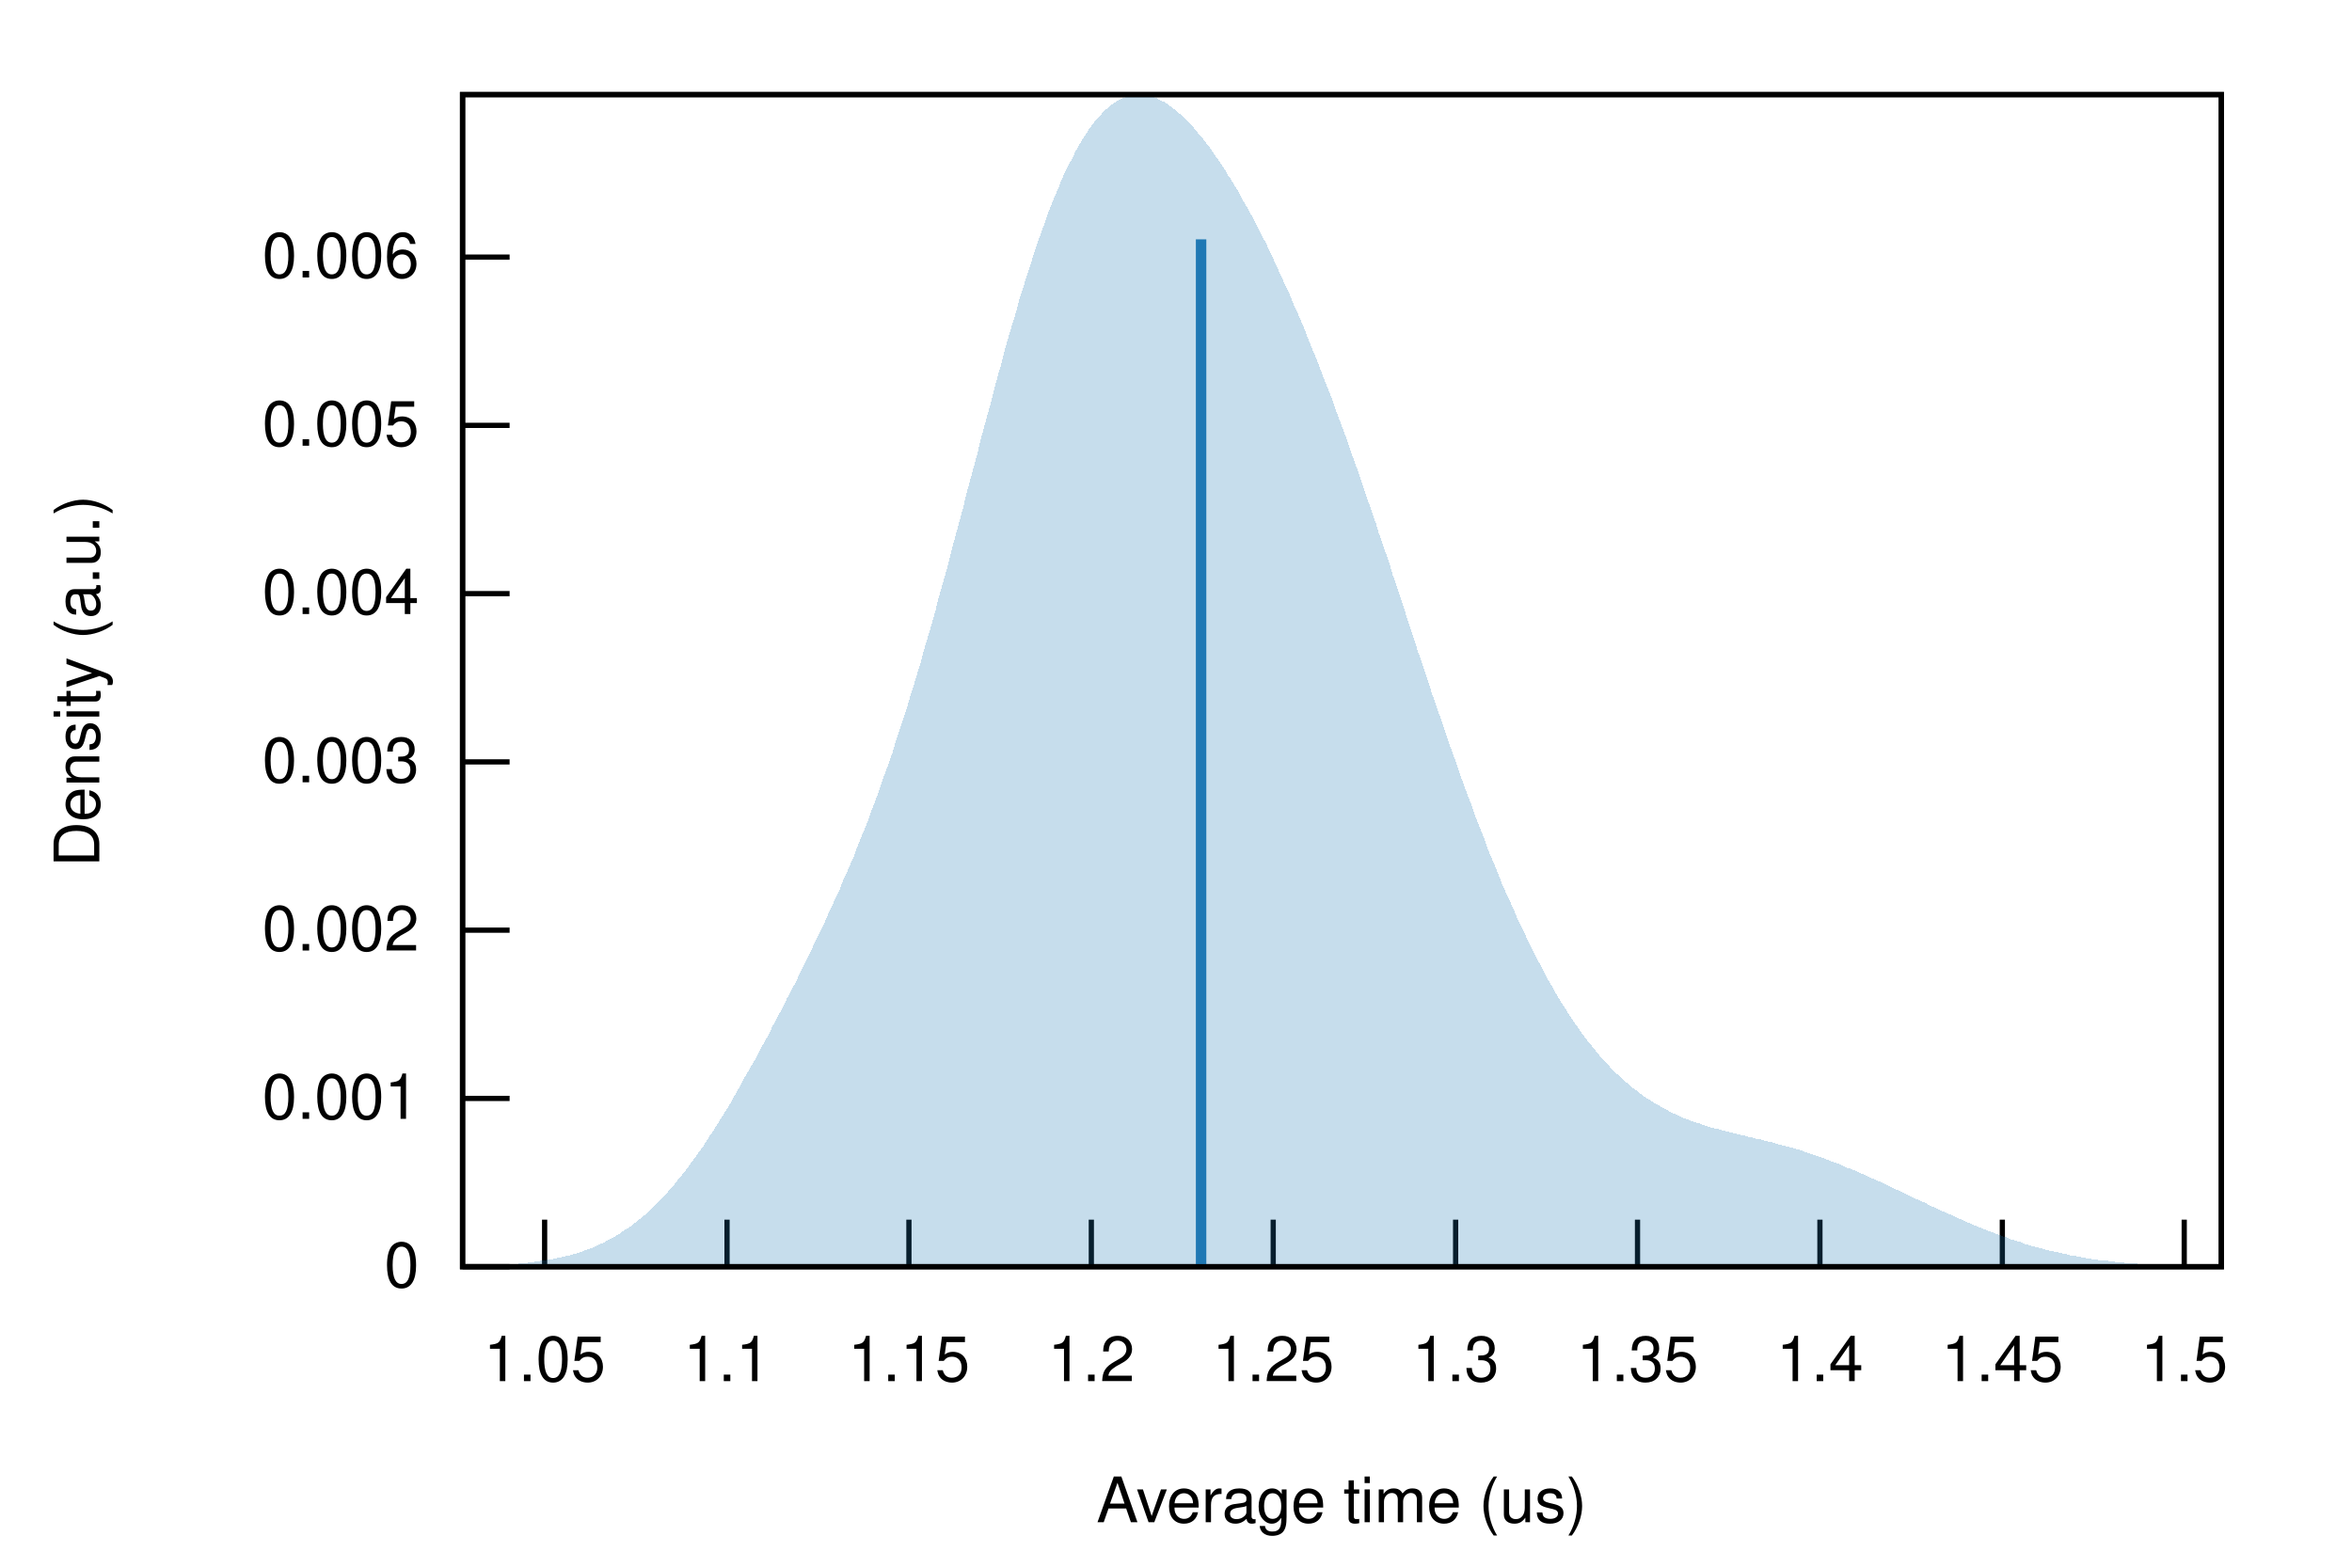
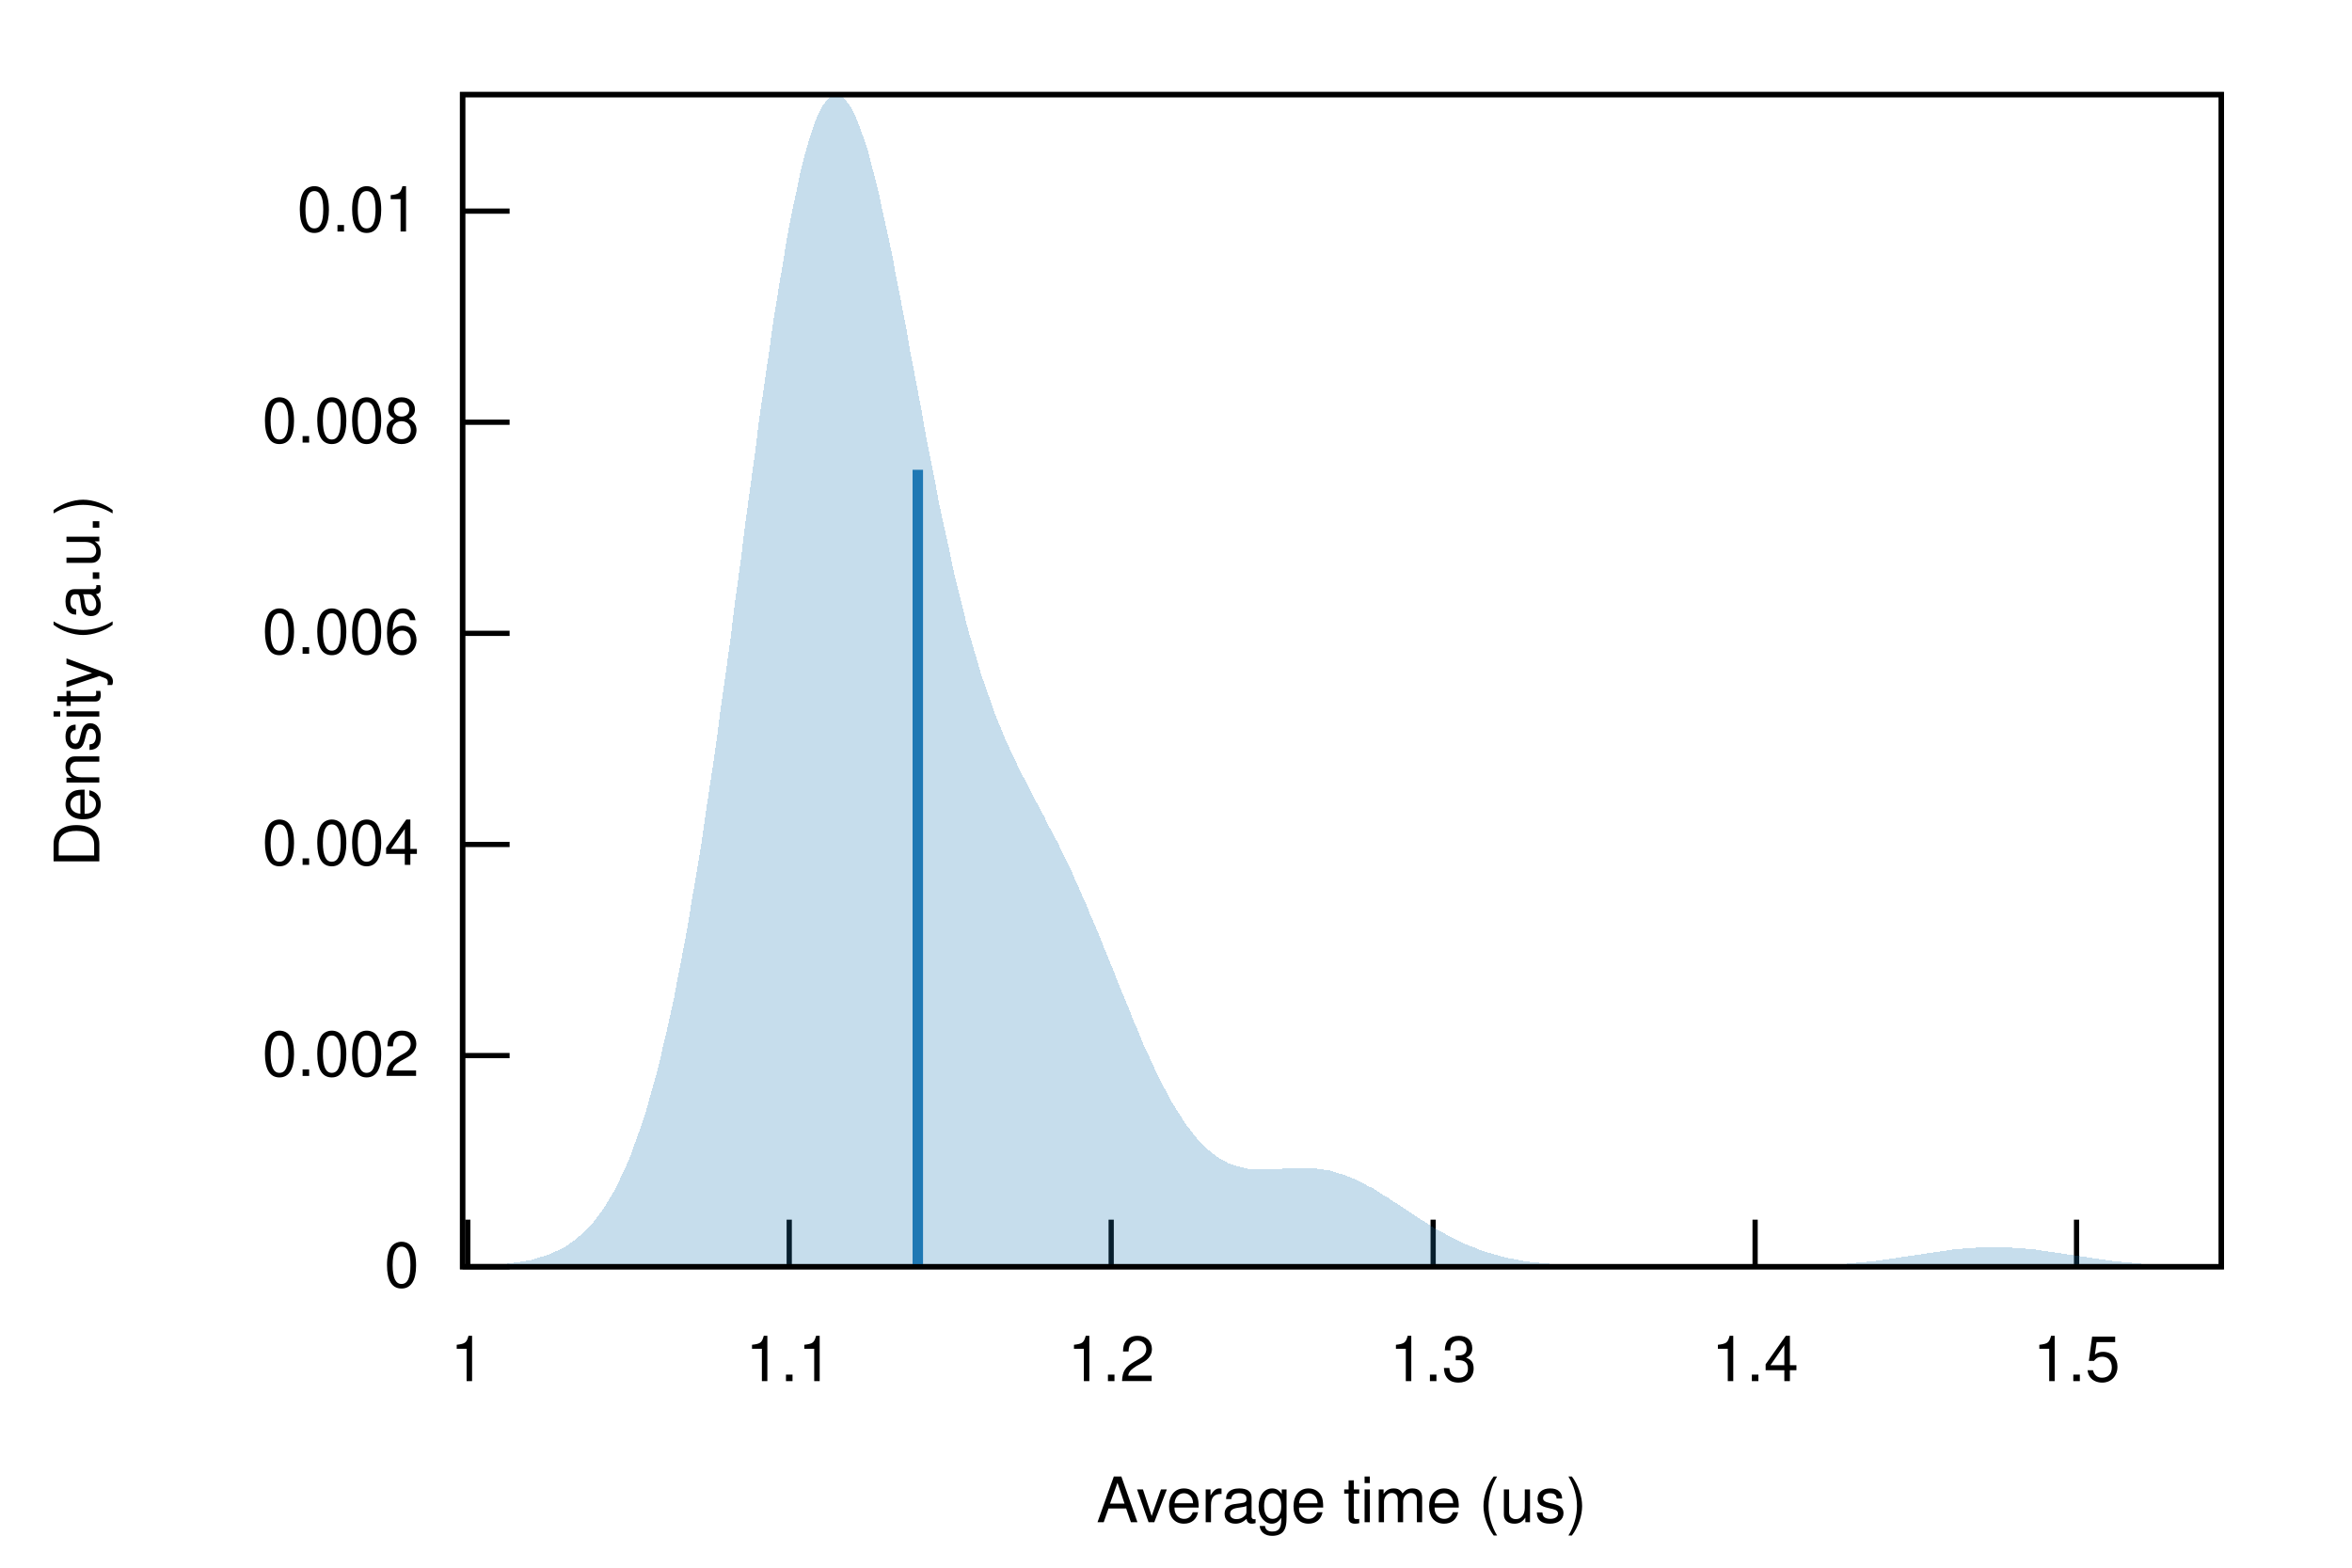
<svg xmlns="http://www.w3.org/2000/svg" xmlns:xlink="http://www.w3.org/1999/xlink" viewBox="0 0 450 300">
  <g id="gnuplot_canvas">
    <rect x="0" y="0" width="450" height="300" fill="none" />
    <defs>
      <circle id="gpDot" r="0.5" stroke-width="0.5" stroke="currentColor" />
      <path id="gpPt0" stroke-width="0.222" stroke="currentColor" d="M-1,0 h2 M0,-1 v2" />
      <path id="gpPt1" stroke-width="0.222" stroke="currentColor" d="M-1,-1 L1,1 M1,-1 L-1,1" />
      <path id="gpPt2" stroke-width="0.222" stroke="currentColor" d="M-1,0 L1,0 M0,-1 L0,1 M-1,-1 L1,1 M-1,1 L1,-1" />
      <rect id="gpPt3" stroke-width="0.222" stroke="currentColor" x="-1" y="-1" width="2" height="2" />
      <rect id="gpPt4" stroke-width="0.222" stroke="currentColor" fill="currentColor" x="-1" y="-1" width="2" height="2" />
      <circle id="gpPt5" stroke-width="0.222" stroke="currentColor" cx="0" cy="0" r="1" />
      <use xlink:href="#gpPt5" id="gpPt6" fill="currentColor" stroke="none" />
      <path id="gpPt7" stroke-width="0.222" stroke="currentColor" d="M0,-1.33 L-1.33,0.67 L1.33,0.67 z" />
      <use xlink:href="#gpPt7" id="gpPt8" fill="currentColor" stroke="none" />
      <use xlink:href="#gpPt7" id="gpPt9" stroke="currentColor" transform="rotate(180)" />
      <use xlink:href="#gpPt9" id="gpPt10" fill="currentColor" stroke="none" />
      <use xlink:href="#gpPt3" id="gpPt11" stroke="currentColor" transform="rotate(45)" />
      <use xlink:href="#gpPt11" id="gpPt12" fill="currentColor" stroke="none" />
      <path id="gpPt13" stroke-width="0.222" stroke="currentColor" d="M0,1.330 L1.265,0.411 L0.782,-1.067 L-0.782,-1.076 L-1.265,0.411 z" />
      <use xlink:href="#gpPt13" id="gpPt14" fill="currentColor" stroke="none" />
      <filter id="textbox" filterUnits="objectBoundingBox" x="0" y="0" height="1" width="1">
        <feFlood flood-color="white" flood-opacity="1" result="bgnd" />
        <feComposite in="SourceGraphic" in2="bgnd" operator="atop" />
      </filter>
      <filter id="greybox" filterUnits="objectBoundingBox" x="0" y="0" height="1" width="1">
        <feFlood flood-color="lightgrey" flood-opacity="1" result="grey" />
        <feComposite in="SourceGraphic" in2="grey" operator="atop" />
      </filter>
    </defs>
    <g fill="none" color="white" stroke="currentColor" stroke-width="1.00" stroke-linecap="butt" stroke-linejoin="miter">
</g>
    <g fill="none" color="black" stroke="currentColor" stroke-width="1.00" stroke-linecap="butt" stroke-linejoin="miter">
      <path stroke="black" d="M88.5,242.4 L97.5,242.4  " />
      <g transform="translate(80.2,246.3)" stroke="none" fill="black" font-family="Helvetica" font-size="12.00" text-anchor="end">
        <text>
          <tspan font-family="Helvetica"> 0</tspan>
        </text>
      </g>
    </g>
    <g fill="none" color="black" stroke="currentColor" stroke-width="1.00" stroke-linecap="butt" stroke-linejoin="miter">
-       <path stroke="black" d="M88.5,210.2 L97.5,210.2  " />
-       <g transform="translate(80.2,214.1)" stroke="none" fill="black" font-family="Helvetica" font-size="12.00" text-anchor="end">
-         <text>
-           <tspan font-family="Helvetica"> 0.001</tspan>
-         </text>
-       </g>
-     </g>
-     <g fill="none" color="black" stroke="currentColor" stroke-width="1.00" stroke-linecap="butt" stroke-linejoin="miter">
-       <path stroke="black" d="M88.5,178.0 L97.5,178.0  " />
-       <g transform="translate(80.2,181.9)" stroke="none" fill="black" font-family="Helvetica" font-size="12.00" text-anchor="end">
+       <path stroke="black" d="M88.5,202.0 L97.5,202.0  " />
+       <g transform="translate(80.2,205.9)" stroke="none" fill="black" font-family="Helvetica" font-size="12.00" text-anchor="end">
        <text>
          <tspan font-family="Helvetica"> 0.002</tspan>
        </text>
      </g>
    </g>
    <g fill="none" color="black" stroke="currentColor" stroke-width="1.00" stroke-linecap="butt" stroke-linejoin="miter">
-       <path stroke="black" d="M88.5,145.8 L97.5,145.8  " />
-       <g transform="translate(80.2,149.7)" stroke="none" fill="black" font-family="Helvetica" font-size="12.00" text-anchor="end">
-         <text>
-           <tspan font-family="Helvetica"> 0.003</tspan>
-         </text>
-       </g>
-     </g>
-     <g fill="none" color="black" stroke="currentColor" stroke-width="1.00" stroke-linecap="butt" stroke-linejoin="miter">
-       <path stroke="black" d="M88.5,113.6 L97.5,113.6  " />
-       <g transform="translate(80.2,117.5)" stroke="none" fill="black" font-family="Helvetica" font-size="12.00" text-anchor="end">
+       <path stroke="black" d="M88.5,161.6 L97.5,161.6  " />
+       <g transform="translate(80.2,165.5)" stroke="none" fill="black" font-family="Helvetica" font-size="12.00" text-anchor="end">
        <text>
          <tspan font-family="Helvetica"> 0.004</tspan>
        </text>
      </g>
    </g>
    <g fill="none" color="black" stroke="currentColor" stroke-width="1.00" stroke-linecap="butt" stroke-linejoin="miter">
-       <path stroke="black" d="M88.5,81.4 L97.5,81.4  " />
-       <g transform="translate(80.2,85.3)" stroke="none" fill="black" font-family="Helvetica" font-size="12.00" text-anchor="end">
-         <text>
-           <tspan font-family="Helvetica"> 0.005</tspan>
-         </text>
-       </g>
-     </g>
-     <g fill="none" color="black" stroke="currentColor" stroke-width="1.00" stroke-linecap="butt" stroke-linejoin="miter">
-       <path stroke="black" d="M88.5,49.2 L97.5,49.2  " />
-       <g transform="translate(80.2,53.1)" stroke="none" fill="black" font-family="Helvetica" font-size="12.00" text-anchor="end">
+       <path stroke="black" d="M88.5,121.2 L97.5,121.2  " />
+       <g transform="translate(80.2,125.1)" stroke="none" fill="black" font-family="Helvetica" font-size="12.00" text-anchor="end">
        <text>
          <tspan font-family="Helvetica"> 0.006</tspan>
        </text>
      </g>
    </g>
    <g fill="none" color="black" stroke="currentColor" stroke-width="1.00" stroke-linecap="butt" stroke-linejoin="miter">
-       <path stroke="black" d="M104.2,242.4 L104.2,233.4  " />
-       <g transform="translate(104.2,264.3)" stroke="none" fill="black" font-family="Helvetica" font-size="12.00" text-anchor="middle">
+       <path stroke="black" d="M88.5,80.8 L97.5,80.8  " />
+       <g transform="translate(80.2,84.7)" stroke="none" fill="black" font-family="Helvetica" font-size="12.00" text-anchor="end">
        <text>
-           <tspan font-family="Helvetica"> 1.05</tspan>
+           <tspan font-family="Helvetica"> 0.008</tspan>
        </text>
      </g>
    </g>
    <g fill="none" color="black" stroke="currentColor" stroke-width="1.00" stroke-linecap="butt" stroke-linejoin="miter">
-       <path stroke="black" d="M139.1,242.4 L139.1,233.4  " />
-       <g transform="translate(139.1,264.3)" stroke="none" fill="black" font-family="Helvetica" font-size="12.00" text-anchor="middle">
+       <path stroke="black" d="M88.5,40.4 L97.5,40.4  " />
+       <g transform="translate(80.2,44.3)" stroke="none" fill="black" font-family="Helvetica" font-size="12.00" text-anchor="end">
+         <text>
+           <tspan font-family="Helvetica"> 0.01</tspan>
+         </text>
+       </g>
+     </g>
+     <g fill="none" color="black" stroke="currentColor" stroke-width="1.00" stroke-linecap="butt" stroke-linejoin="miter">
+       <path stroke="black" d="M89.5,242.4 L89.5,233.4  " />
+       <g transform="translate(89.5,264.3)" stroke="none" fill="black" font-family="Helvetica" font-size="12.00" text-anchor="middle">
+         <text>
+           <tspan font-family="Helvetica"> 1</tspan>
+         </text>
+       </g>
+     </g>
+     <g fill="none" color="black" stroke="currentColor" stroke-width="1.00" stroke-linecap="butt" stroke-linejoin="miter">
+       <path stroke="black" d="M151.0,242.4 L151.0,233.4  " />
+       <g transform="translate(151.0,264.3)" stroke="none" fill="black" font-family="Helvetica" font-size="12.00" text-anchor="middle">
        <text>
          <tspan font-family="Helvetica"> 1.1</tspan>
        </text>
      </g>
    </g>
    <g fill="none" color="black" stroke="currentColor" stroke-width="1.00" stroke-linecap="butt" stroke-linejoin="miter">
-       <path stroke="black" d="M173.9,242.4 L173.9,233.4  " />
-       <g transform="translate(173.9,264.3)" stroke="none" fill="black" font-family="Helvetica" font-size="12.00" text-anchor="middle">
-         <text>
-           <tspan font-family="Helvetica"> 1.15</tspan>
-         </text>
-       </g>
-     </g>
-     <g fill="none" color="black" stroke="currentColor" stroke-width="1.00" stroke-linecap="butt" stroke-linejoin="miter">
-       <path stroke="black" d="M208.8,242.4 L208.8,233.4  " />
-       <g transform="translate(208.8,264.3)" stroke="none" fill="black" font-family="Helvetica" font-size="12.00" text-anchor="middle">
+       <path stroke="black" d="M212.6,242.4 L212.6,233.4  " />
+       <g transform="translate(212.6,264.3)" stroke="none" fill="black" font-family="Helvetica" font-size="12.00" text-anchor="middle">
        <text>
          <tspan font-family="Helvetica"> 1.2</tspan>
        </text>
      </g>
    </g>
    <g fill="none" color="black" stroke="currentColor" stroke-width="1.00" stroke-linecap="butt" stroke-linejoin="miter">
-       <path stroke="black" d="M243.6,242.4 L243.6,233.4  " />
-       <g transform="translate(243.6,264.3)" stroke="none" fill="black" font-family="Helvetica" font-size="12.00" text-anchor="middle">
-         <text>
-           <tspan font-family="Helvetica"> 1.25</tspan>
-         </text>
-       </g>
-     </g>
-     <g fill="none" color="black" stroke="currentColor" stroke-width="1.00" stroke-linecap="butt" stroke-linejoin="miter">
-       <path stroke="black" d="M278.5,242.4 L278.5,233.4  " />
-       <g transform="translate(278.5,264.3)" stroke="none" fill="black" font-family="Helvetica" font-size="12.00" text-anchor="middle">
+       <path stroke="black" d="M274.2,242.4 L274.2,233.4  " />
+       <g transform="translate(274.2,264.3)" stroke="none" fill="black" font-family="Helvetica" font-size="12.00" text-anchor="middle">
        <text>
          <tspan font-family="Helvetica"> 1.3</tspan>
        </text>
      </g>
    </g>
    <g fill="none" color="black" stroke="currentColor" stroke-width="1.00" stroke-linecap="butt" stroke-linejoin="miter">
-       <path stroke="black" d="M313.3,242.4 L313.3,233.4  " />
-       <g transform="translate(313.3,264.3)" stroke="none" fill="black" font-family="Helvetica" font-size="12.00" text-anchor="middle">
-         <text>
-           <tspan font-family="Helvetica"> 1.35</tspan>
-         </text>
-       </g>
-     </g>
-     <g fill="none" color="black" stroke="currentColor" stroke-width="1.00" stroke-linecap="butt" stroke-linejoin="miter">
-       <path stroke="black" d="M348.2,242.4 L348.2,233.4  " />
-       <g transform="translate(348.2,264.3)" stroke="none" fill="black" font-family="Helvetica" font-size="12.00" text-anchor="middle">
+       <path stroke="black" d="M335.8,242.4 L335.8,233.4  " />
+       <g transform="translate(335.8,264.3)" stroke="none" fill="black" font-family="Helvetica" font-size="12.00" text-anchor="middle">
        <text>
          <tspan font-family="Helvetica"> 1.4</tspan>
        </text>
      </g>
    </g>
    <g fill="none" color="black" stroke="currentColor" stroke-width="1.00" stroke-linecap="butt" stroke-linejoin="miter">
-       <path stroke="black" d="M383.1,242.4 L383.1,233.4  " />
-       <g transform="translate(383.1,264.3)" stroke="none" fill="black" font-family="Helvetica" font-size="12.00" text-anchor="middle">
-         <text>
-           <tspan font-family="Helvetica"> 1.45</tspan>
-         </text>
-       </g>
-     </g>
-     <g fill="none" color="black" stroke="currentColor" stroke-width="1.00" stroke-linecap="butt" stroke-linejoin="miter">
-       <path stroke="black" d="M417.9,242.4 L417.9,233.4  " />
-       <g transform="translate(417.9,264.3)" stroke="none" fill="black" font-family="Helvetica" font-size="12.00" text-anchor="middle">
+       <path stroke="black" d="M397.3,242.4 L397.3,233.4  " />
+       <g transform="translate(397.3,264.3)" stroke="none" fill="black" font-family="Helvetica" font-size="12.00" text-anchor="middle">
        <text>
          <tspan font-family="Helvetica"> 1.5</tspan>
        </text>
      </g>
    </g>
    <g fill="none" color="black" stroke="currentColor" stroke-width="1.00" stroke-linecap="butt" stroke-linejoin="miter">
</g>
    <g fill="none" color="black" stroke="currentColor" stroke-width="1.00" stroke-linecap="butt" stroke-linejoin="miter">
      <path stroke="black" d="M88.5,18.1 L88.5,242.4 L425.0,242.4 L425.0,18.1 L88.5,18.1 Z  " />
    </g>
    <g fill="none" color="black" stroke="currentColor" stroke-width="1.00" stroke-linecap="butt" stroke-linejoin="miter">
      <g transform="translate(19.0,130.3) rotate(270)" stroke="none" fill="black" font-family="Helvetica" font-size="12.00" text-anchor="middle">
        <text>
          <tspan font-family="Helvetica">Density (a.u.)</tspan>
        </text>
      </g>
    </g>
    <g fill="none" color="black" stroke="currentColor" stroke-width="1.00" stroke-linecap="butt" stroke-linejoin="miter">
      <g transform="translate(256.7,291.3)" stroke="none" fill="black" font-family="Helvetica" font-size="12.00" text-anchor="middle">
        <text>
          <tspan font-family="Helvetica">Average time (us)</tspan>
        </text>
      </g>
    </g>
    <g fill="none" color="black" stroke="currentColor" stroke-width="1.00" stroke-linecap="butt" stroke-linejoin="miter">
</g>
    <g id="gnuplot_plot_1">
      <g fill="none" color="black" stroke="currentColor" stroke-width="1.00" stroke-linecap="butt" stroke-linejoin="miter">
        <g stroke="none" shape-rendering="crispEdges">
-           <polygon fill="rgb( 31, 120, 180)" fill-opacity="0.25" points="88.5,242.3 89.2,242.3 89.8,242.3 90.5,242.2 91.2,242.2 91.9,242.2 92.5,242.2 93.2,242.2 93.9,242.1 94.6,242.1 95.2,242.1 95.9,242.0 96.6,242.0 97.3,242.0 97.9,241.9 98.6,241.9 99.3,241.8 100.0,241.7 100.6,241.7 101.3,241.6 102.0,241.5 102.7,241.4 103.3,241.3 104.0,241.2 104.7,241.1 105.4,241.0 106.0,240.9 106.7,240.7 107.4,240.6 108.1,240.4 108.7,240.3 109.4,240.1 110.1,239.9 110.8,239.7 111.4,239.5 112.1,239.2 112.8,239.0 113.5,238.7 114.1,238.4 114.8,238.1 115.5,237.8 116.1,237.4 116.8,237.1 117.5,236.7 118.2,236.3 118.8,235.9 119.5,235.4 120.2,235.0 120.9,234.5 121.5,234.0 122.2,233.4 122.9,232.9 123.6,232.3 124.2,231.7 124.9,231.1 125.6,230.4 126.3,229.7 126.9,229.0 127.6,228.3 128.3,227.5 129.0,226.7 129.6,225.9 130.3,225.1 131.0,224.2 131.7,223.3 132.3,222.4 133.0,221.5 133.7,220.5 134.4,219.6 135.0,218.6 135.7,217.5 136.4,216.5 137.1,215.4 137.7,214.4 138.4,213.3 139.1,212.2 139.8,211.0 140.4,209.9 141.1,208.7 141.8,207.5 142.4,206.3 143.1,205.1 143.8,203.9 144.5,202.7 145.1,201.5 145.8,200.2 146.5,199.0 147.2,197.7 147.8,196.4 148.5,195.1 149.2,193.8 149.9,192.5 150.5,191.2 151.2,189.9 151.9,188.6 152.6,187.2 153.2,185.9 153.9,184.5 154.6,183.1 155.3,181.7 155.9,180.3 156.6,178.9 157.3,177.5 158.0,176.0 158.6,174.6 159.3,173.1 160.0,171.6 160.7,170.1 161.3,168.5 162.0,167.0 162.7,165.4 163.4,163.8 164.0,162.1 164.7,160.4 165.4,158.7 166.1,157.0 166.7,155.2 167.4,153.4 168.1,151.6 168.7,149.7 169.4,147.8 170.1,145.9 170.8,143.9 171.4,141.8 172.1,139.8 172.8,137.7 173.5,135.5 174.1,133.4 174.8,131.2 175.5,128.9 176.2,126.6 176.8,124.3 177.5,122.0 178.2,119.6 178.9,117.2 179.5,114.7 180.2,112.3 180.9,109.8 181.6,107.3 182.2,104.7 182.9,102.2 183.6,99.6 184.3,97.1 184.9,94.5 185.6,91.9 186.3,89.4 187.0,86.8 187.6,84.2 188.3,81.7 189.0,79.1 189.7,76.6 190.3,74.1 191.0,71.6 191.7,69.2 192.3,66.7 193.0,64.3 193.7,62.0 194.4,59.7 195.0,57.4 195.7,55.2 196.4,53.0 197.1,50.9 197.7,48.8 198.4,46.8 199.1,44.8 199.8,42.9 200.4,41.1 201.1,39.3 201.8,37.6 202.5,36.0 203.1,34.4 203.8,32.9 204.5,31.5 205.2,30.2 205.8,28.9 206.5,27.7 207.2,26.5 207.9,25.5 208.5,24.5 209.2,23.6 209.9,22.7 210.6,22.0 211.2,21.3 211.9,20.7 212.6,20.1 213.3,19.6 213.9,19.2 214.6,18.9 215.3,18.6 216.0,18.4 216.6,18.2 217.3,18.1 218.0,18.1 218.6,18.1 219.3,18.2 220.0,18.4 220.7,18.6 221.3,18.8 222.0,19.2 222.7,19.5 223.4,19.9 224.0,20.4 224.7,20.9 225.4,21.5 226.1,22.1 226.7,22.7 227.4,23.4 228.1,24.1 228.8,24.9 229.4,25.7 230.1,26.5 230.8,27.4 231.5,28.3 232.1,29.2 232.8,30.2 233.5,31.2 234.2,32.2 234.8,33.3 235.5,34.3 236.2,35.5 236.9,36.6 237.5,37.8 238.2,39.0 238.9,40.2 239.6,41.5 240.2,42.7 240.9,44.1 241.6,45.4 242.3,46.7 242.9,48.1 243.6,49.5 244.3,51.0 244.9,52.4 245.6,53.9 246.3,55.4 247.0,56.9 247.6,58.5 248.3,60.0 249.0,61.6 249.7,63.3 250.3,64.9 251.0,66.6 251.7,68.3 252.4,70.0 253.0,71.7 253.7,73.5 254.4,75.2 255.1,77.0 255.7,78.8 256.4,80.7 257.1,82.5 257.8,84.4 258.4,86.3 259.1,88.2 259.8,90.1 260.5,92.1 261.1,94.0 261.8,96.0 262.5,98.0 263.2,100.0 263.8,102.0 264.5,104.0 265.2,106.0 265.9,108.1 266.5,110.1 267.2,112.1 267.9,114.2 268.6,116.2 269.2,118.3 269.9,120.3 270.6,122.4 271.2,124.4 271.9,126.4 272.6,128.5 273.3,130.5 273.9,132.5 274.6,134.5 275.3,136.5 276.0,138.5 276.6,140.4 277.3,142.4 278.0,144.3 278.7,146.2 279.3,148.1 280.0,150.0 280.7,151.9 281.4,153.7 282.0,155.5 282.7,157.3 283.4,159.1 284.1,160.8 284.7,162.6 285.4,164.2 286.1,165.9 286.8,167.6 287.4,169.2 288.1,170.8 288.8,172.3 289.5,173.8 290.1,175.3 290.8,176.8 291.5,178.2 292.2,179.7 292.8,181.0 293.5,182.4 294.2,183.7 294.9,185.0 295.5,186.2 296.2,187.5 296.9,188.7 297.5,189.8 298.2,191.0 298.9,192.1 299.6,193.2 300.2,194.2 300.9,195.2 301.6,196.2 302.3,197.2 302.9,198.1 303.6,199.0 304.3,199.8 305.0,200.7 305.6,201.5 306.3,202.3 307.0,203.0 307.7,203.8 308.3,204.5 309.0,205.2 309.7,205.8 310.4,206.4 311.0,207.0 311.7,207.6 312.4,208.2 313.1,208.7 313.7,209.2 314.4,209.7 315.1,210.2 315.8,210.6 316.4,211.0 317.1,211.4 317.8,211.8 318.5,212.2 319.1,212.5 319.8,212.9 320.5,213.2 321.2,213.5 321.8,213.8 322.5,214.1 323.2,214.3 323.8,214.6 324.5,214.8 325.2,215.0 325.9,215.3 326.5,215.5 327.2,215.7 327.9,215.9 328.6,216.0 329.2,216.2 329.9,216.4 330.6,216.6 331.3,216.7 331.9,216.9 332.6,217.1 333.3,217.2 334.0,217.4 334.6,217.6 335.3,217.7 336.0,217.9 336.7,218.0 337.3,218.2 338.0,218.4 338.7,218.5 339.4,218.7 340.0,218.9 340.7,219.1 341.4,219.3 342.1,219.4 342.7,219.6 343.4,219.8 344.1,220.0 344.8,220.2 345.4,220.5 346.1,220.7 346.8,220.9 347.4,221.1 348.1,221.4 348.8,221.6 349.5,221.9 350.1,222.1 350.8,222.4 351.5,222.6 352.2,222.9 352.8,223.2 353.5,223.5 354.2,223.7 354.9,224.0 355.5,224.3 356.2,224.6 356.9,224.9 357.6,225.2 358.2,225.5 358.9,225.8 359.6,226.1 360.3,226.4 360.9,226.7 361.6,227.1 362.3,227.4 363.0,227.7 363.6,228.0 364.3,228.3 365.0,228.7 365.7,229.0 366.3,229.3 367.0,229.6 367.7,229.9 368.4,230.2 369.0,230.6 369.7,230.9 370.4,231.2 371.1,231.5 371.7,231.8 372.4,232.1 373.1,232.4 373.7,232.7 374.4,233.0 375.1,233.3 375.8,233.6 376.4,233.9 377.1,234.2 377.8,234.5 378.5,234.8 379.1,235.0 379.8,235.3 380.5,235.6 381.2,235.8 381.8,236.1 382.5,236.3 383.2,236.6 383.9,236.8 384.5,237.1 385.2,237.3 385.9,237.5 386.6,237.7 387.2,238.0 387.9,238.2 388.6,238.4 389.3,238.6 389.9,238.7 390.6,238.9 391.3,239.1 392.0,239.3 392.6,239.4 393.3,239.6 394.0,239.7 394.7,239.9 395.3,240.0 396.0,240.2 396.7,240.3 397.4,240.4 398.0,240.5 398.7,240.7 399.4,240.8 400.0,240.9 400.7,241.0 401.4,241.1 402.1,241.2 402.7,241.2 403.4,241.3 404.1,241.4 404.8,241.5 405.4,241.5 406.1,241.6 406.8,241.7 407.5,241.7 408.1,241.8 408.8,241.8 409.5,241.9 410.2,241.9 410.8,241.9 411.5,242.0 412.2,242.0 412.9,242.0 413.5,242.1 414.2,242.1 414.9,242.1 415.6,242.2 416.2,242.2 416.9,242.2 417.6,242.2 418.3,242.2 418.9,242.2 419.6,242.3 420.3,242.3 421.0,242.3 421.6,242.3 422.3,242.3 423.0,242.3 423.7,242.3 424.3,242.3 425.0,242.3 425.0,242.4 424.3,242.4 423.7,242.4 423.0,242.4 422.3,242.4 421.6,242.4 421.0,242.4 420.3,242.4 419.6,242.4 418.9,242.4 418.3,242.4 417.6,242.4 416.9,242.4 416.2,242.4 415.6,242.4 414.9,242.4 414.2,242.4 413.5,242.4 412.9,242.4 412.2,242.4 411.5,242.4 410.8,242.4 410.2,242.4 409.5,242.4 408.8,242.4 408.1,242.4 407.5,242.4 406.8,242.4 406.1,242.4 405.4,242.4 404.8,242.4 404.1,242.4 403.4,242.4 402.7,242.4 402.1,242.4 401.4,242.4 400.7,242.4 400.0,242.4 399.4,242.4 398.7,242.4 398.0,242.4 397.4,242.4 396.7,242.4 396.0,242.4 395.3,242.4 394.7,242.4 394.0,242.4 393.3,242.4 392.6,242.4 392.0,242.4 391.3,242.4 390.6,242.4 389.9,242.4 389.3,242.4 388.6,242.4 387.9,242.4 387.2,242.4 386.6,242.4 385.9,242.4 385.2,242.4 384.5,242.4 383.9,242.4 383.2,242.4 382.5,242.4 381.8,242.4 381.2,242.4 380.5,242.4 379.8,242.4 379.1,242.4 378.5,242.4 377.8,242.4 377.1,242.4 376.4,242.4 375.8,242.4 375.1,242.4 374.4,242.4 373.7,242.4 373.1,242.4 372.4,242.4 371.7,242.4 371.1,242.4 370.4,242.4 369.7,242.4 369.0,242.4 368.4,242.4 367.7,242.4 367.0,242.4 366.3,242.4 365.7,242.4 365.0,242.4 364.3,242.4 363.6,242.4 363.0,242.4 362.3,242.4 361.6,242.4 360.9,242.4 360.3,242.4 359.6,242.4 358.9,242.4 358.2,242.4 357.6,242.4 356.9,242.4 356.2,242.4 355.5,242.4 354.9,242.4 354.2,242.4 353.5,242.4 352.8,242.4 352.2,242.4 351.5,242.4 350.8,242.4 350.1,242.4 349.5,242.4 348.8,242.4 348.1,242.4 347.4,242.4 346.8,242.4 346.1,242.4 345.4,242.4 344.8,242.4 344.1,242.4 343.4,242.4 342.7,242.4 342.1,242.4 341.4,242.4 340.7,242.4 340.0,242.4 339.4,242.4 338.7,242.4 338.0,242.4 337.3,242.4 336.7,242.4 336.0,242.4 335.3,242.4 334.6,242.4 334.0,242.4 333.3,242.4 332.6,242.4 331.9,242.4 331.3,242.4 330.6,242.4 329.9,242.4 329.2,242.4 328.6,242.4 327.9,242.4 327.2,242.4 326.5,242.4 325.9,242.4 325.2,242.4 324.5,242.4 323.8,242.4 323.2,242.4 322.5,242.4 321.8,242.4 321.2,242.4 320.5,242.4 319.8,242.4 319.1,242.4 318.5,242.4 317.8,242.4 317.1,242.4 316.4,242.4 315.8,242.4 315.1,242.4 314.4,242.4 313.7,242.4 313.1,242.4 312.4,242.4 311.7,242.4 311.0,242.4 310.4,242.4 309.7,242.4 309.0,242.4 308.3,242.4 307.7,242.4 307.0,242.4 306.3,242.4 305.6,242.4 305.0,242.4 304.3,242.4 303.6,242.4 302.9,242.4 302.3,242.4 301.6,242.4 300.9,242.4 300.2,242.4 299.6,242.4 298.9,242.4 298.2,242.4 297.5,242.4 296.9,242.4 296.2,242.4 295.5,242.4 294.9,242.4 294.2,242.4 293.5,242.4 292.8,242.4 292.2,242.4 291.5,242.4 290.8,242.4 290.1,242.4 289.5,242.4 288.8,242.4 288.1,242.4 287.4,242.4 286.8,242.4 286.1,242.4 285.4,242.4 284.7,242.4 284.1,242.4 283.4,242.4 282.7,242.4 282.0,242.4 281.4,242.4 280.7,242.4 280.0,242.4 279.3,242.4 278.7,242.4 278.0,242.4 277.3,242.4 276.6,242.4 276.0,242.4 275.3,242.4 274.6,242.4 273.9,242.4 273.3,242.4 272.6,242.4 271.9,242.4 271.2,242.4 270.6,242.4 269.9,242.4 269.2,242.4 268.6,242.4 267.9,242.4 267.2,242.4 266.5,242.4 265.9,242.4 265.2,242.4 264.5,242.4 263.8,242.4 263.2,242.4 262.5,242.4 261.8,242.4 261.1,242.4 260.5,242.4 259.8,242.4 259.1,242.4 258.4,242.4 257.8,242.4 257.1,242.4 256.4,242.4 255.7,242.4 255.1,242.4 254.4,242.4 253.7,242.4 253.0,242.4 252.4,242.4 251.7,242.4 251.0,242.4 250.3,242.4 249.7,242.4 249.0,242.4 248.3,242.4 247.6,242.4 247.0,242.4 246.3,242.4 245.6,242.4 244.9,242.4 244.3,242.4 243.6,242.4 242.9,242.4 242.3,242.4 241.6,242.4 240.9,242.4 240.2,242.4 239.6,242.4 238.9,242.4 238.2,242.4 237.5,242.4 236.9,242.4 236.2,242.4 235.5,242.4 234.8,242.4 234.2,242.4 233.5,242.4 232.8,242.4 232.1,242.4 231.5,242.4 230.8,242.4 230.1,242.4 229.4,242.4 228.8,242.4 228.1,242.4 227.4,242.4 226.7,242.4 226.1,242.4 225.4,242.4 224.7,242.4 224.0,242.4 223.4,242.4 222.7,242.4 222.0,242.4 221.3,242.4 220.7,242.4 220.0,242.4 219.3,242.4 218.6,242.4 218.0,242.4 217.3,242.4 216.6,242.4 216.0,242.4 215.3,242.4 214.6,242.4 213.9,242.4 213.3,242.4 212.6,242.4 211.9,242.4 211.2,242.4 210.6,242.4 209.9,242.4 209.2,242.4 208.5,242.4 207.9,242.4 207.2,242.4 206.5,242.4 205.8,242.4 205.2,242.4 204.5,242.4 203.8,242.4 203.1,242.4 202.5,242.4 201.8,242.4 201.1,242.4 200.4,242.4 199.8,242.4 199.1,242.4 198.4,242.4 197.7,242.4 197.1,242.4 196.4,242.4 195.7,242.4 195.0,242.4 194.4,242.4 193.7,242.4 193.0,242.4 192.3,242.4 191.7,242.4 191.0,242.4 190.3,242.4 189.7,242.4 189.0,242.4 188.3,242.4 187.6,242.4 187.0,242.4 186.3,242.4 185.6,242.4 184.9,242.4 184.3,242.4 183.6,242.4 182.9,242.4 182.2,242.4 181.6,242.4 180.9,242.4 180.2,242.4 179.5,242.4 178.9,242.4 178.2,242.4 177.5,242.4 176.8,242.4 176.2,242.4 175.5,242.4 174.8,242.4 174.1,242.4 173.5,242.4 172.8,242.4 172.1,242.4 171.4,242.4 170.8,242.4 170.1,242.4 169.4,242.4 168.7,242.4 168.1,242.4 167.4,242.4 166.7,242.4 166.1,242.4 165.4,242.4 164.7,242.4 164.0,242.4 163.4,242.4 162.7,242.4 162.0,242.4 161.3,242.4 160.7,242.4 160.0,242.4 159.3,242.4 158.6,242.4 158.0,242.4 157.3,242.4 156.6,242.4 155.9,242.4 155.3,242.4 154.6,242.4 153.9,242.4 153.2,242.4 152.6,242.4 151.9,242.4 151.2,242.4 150.5,242.4 149.9,242.4 149.2,242.4 148.5,242.4 147.8,242.4 147.2,242.4 146.5,242.4 145.8,242.4 145.1,242.4 144.5,242.4 143.8,242.4 143.1,242.4 142.4,242.4 141.8,242.4 141.1,242.4 140.4,242.4 139.8,242.4 139.1,242.4 138.4,242.4 137.7,242.4 137.1,242.4 136.4,242.4 135.7,242.4 135.0,242.4 134.4,242.4 133.7,242.4 133.0,242.4 132.3,242.4 131.7,242.4 131.0,242.4 130.3,242.4 129.6,242.4 129.0,242.4 128.3,242.4 127.6,242.4 126.9,242.4 126.3,242.4 125.6,242.4 124.9,242.4 124.2,242.4 123.6,242.4 122.9,242.4 122.2,242.4 121.5,242.4 120.9,242.4 120.2,242.4 119.5,242.4 118.8,242.4 118.2,242.4 117.5,242.4 116.8,242.4 116.1,242.4 115.5,242.4 114.8,242.4 114.1,242.4 113.5,242.4 112.8,242.4 112.1,242.4 111.4,242.4 110.8,242.4 110.1,242.4 109.4,242.4 108.7,242.4 108.1,242.4 107.4,242.4 106.7,242.4 106.0,242.4 105.4,242.4 104.7,242.4 104.0,242.4 103.3,242.4 102.7,242.4 102.0,242.4 101.3,242.4 100.6,242.4 100.0,242.4 99.3,242.4 98.6,242.4 97.9,242.4 97.3,242.4 96.6,242.4 95.9,242.4 95.2,242.4 94.6,242.4 93.9,242.4 93.2,242.4 92.5,242.4 91.9,242.4 91.2,242.4 90.5,242.4 89.8,242.4 89.2,242.4 88.5,242.4 " />
+           <polygon fill="rgb( 31, 120, 180)" fill-opacity="0.25" points="88.5,242.3 89.2,242.3 89.8,242.3 90.5,242.3 91.2,242.2 91.9,242.2 92.5,242.2 93.2,242.1 93.9,242.1 94.6,242.1 95.2,242.0 95.9,241.9 96.6,241.9 97.3,241.8 97.9,241.7 98.6,241.6 99.3,241.5 100.0,241.4 100.6,241.3 101.3,241.2 102.0,241.0 102.7,240.8 103.3,240.6 104.0,240.4 104.7,240.2 105.4,239.9 106.0,239.6 106.7,239.3 107.4,239.0 108.1,238.6 108.7,238.2 109.4,237.7 110.1,237.2 110.8,236.6 111.4,236.0 112.1,235.4 112.8,234.7 113.5,233.9 114.1,233.1 114.8,232.2 115.5,231.3 116.1,230.2 116.8,229.1 117.5,227.9 118.2,226.6 118.8,225.2 119.5,223.8 120.2,222.2 120.9,220.5 121.5,218.7 122.2,216.8 122.9,214.8 123.6,212.7 124.2,210.4 124.9,208.0 125.6,205.5 126.3,202.8 126.9,200.0 127.6,197.1 128.3,194.0 129.0,190.8 129.6,187.4 130.3,183.9 131.0,180.3 131.7,176.5 132.3,172.6 133.0,168.6 133.7,164.4 134.4,160.1 135.0,155.7 135.7,151.1 136.4,146.5 137.1,141.7 137.7,136.9 138.4,132.0 139.1,127.0 139.8,122.0 140.4,116.9 141.1,111.8 141.8,106.7 142.4,101.6 143.1,96.5 143.8,91.4 144.5,86.4 145.1,81.4 145.8,76.5 146.5,71.7 147.2,67.0 147.8,62.5 148.5,58.1 149.2,53.8 149.9,49.8 150.5,45.9 151.2,42.2 151.9,38.8 152.6,35.6 153.2,32.6 153.9,29.9 154.6,27.4 155.3,25.3 155.9,23.4 156.6,21.7 157.3,20.4 158.0,19.4 158.6,18.7 159.3,18.2 160.0,18.1 160.7,18.2 161.3,18.7 162.0,19.4 162.7,20.4 163.4,21.6 164.0,23.1 164.7,24.9 165.4,26.9 166.1,29.0 166.7,31.4 167.4,34.0 168.1,36.8 168.7,39.7 169.4,42.8 170.1,46.0 170.8,49.3 171.4,52.7 172.1,56.2 172.8,59.8 173.5,63.4 174.1,67.0 174.8,70.6 175.5,74.3 176.2,77.9 176.8,81.5 177.5,85.1 178.2,88.6 178.9,92.1 179.5,95.5 180.2,98.8 180.9,102.0 181.6,105.1 182.2,108.2 182.9,111.1 183.6,113.9 184.3,116.7 184.9,119.3 185.6,121.8 186.3,124.2 187.0,126.5 187.6,128.7 188.3,130.7 189.0,132.7 189.7,134.6 190.3,136.4 191.0,138.2 191.7,139.8 192.3,141.4 193.0,142.9 193.7,144.4 194.4,145.8 195.0,147.2 195.7,148.5 196.4,149.8 197.1,151.1 197.7,152.4 198.4,153.7 199.1,155.0 199.8,156.3 200.4,157.6 201.1,158.9 201.8,160.2 202.5,161.5 203.1,162.9 203.8,164.3 204.5,165.7 205.2,167.1 205.8,168.6 206.5,170.1 207.2,171.7 207.9,173.2 208.5,174.8 209.2,176.4 209.9,178.0 210.6,179.7 211.2,181.3 211.9,183.0 212.6,184.7 213.3,186.4 213.9,188.0 214.6,189.7 215.3,191.4 216.0,193.0 216.6,194.7 217.3,196.3 218.0,197.9 218.6,199.5 219.3,201.0 220.0,202.5 220.7,204.0 221.3,205.4 222.0,206.7 222.7,208.1 223.4,209.3 224.0,210.6 224.7,211.7 225.4,212.8 226.1,213.9 226.7,214.9 227.4,215.8 228.1,216.7 228.8,217.6 229.4,218.3 230.1,219.0 230.8,219.7 231.5,220.3 232.1,220.8 232.8,221.3 233.5,221.8 234.2,222.1 234.8,222.5 235.5,222.8 236.2,223.0 236.9,223.2 237.5,223.4 238.2,223.5 238.9,223.7 239.6,223.7 240.2,223.8 240.9,223.8 241.6,223.8 242.3,223.8 242.9,223.8 243.6,223.8 244.3,223.7 244.9,223.7 245.6,223.6 246.3,223.6 247.0,223.6 247.6,223.5 248.3,223.5 249.0,223.5 249.7,223.5 250.3,223.5 251.0,223.6 251.7,223.6 252.4,223.7 253.0,223.8 253.7,223.9 254.4,224.0 255.1,224.2 255.7,224.4 256.4,224.6 257.1,224.8 257.8,225.1 258.4,225.3 259.1,225.6 259.8,225.9 260.5,226.3 261.1,226.6 261.8,227.0 262.5,227.3 263.2,227.7 263.8,228.1 264.5,228.6 265.2,229.0 265.9,229.4 266.5,229.9 267.2,230.3 267.9,230.7 268.6,231.2 269.2,231.6 269.9,232.1 270.6,232.5 271.2,233.0 271.9,233.4 272.6,233.8 273.3,234.3 273.9,234.7 274.6,235.1 275.3,235.5 276.0,235.8 276.6,236.2 277.3,236.6 278.0,236.9 278.7,237.3 279.3,237.6 280.0,237.9 280.7,238.2 281.4,238.5 282.0,238.7 282.7,239.0 283.4,239.3 284.1,239.5 284.7,239.7 285.4,239.9 286.1,240.1 286.8,240.3 287.4,240.5 288.1,240.6 288.8,240.8 289.5,240.9 290.1,241.0 290.8,241.2 291.5,241.3 292.2,241.4 292.8,241.5 293.5,241.6 294.2,241.6 294.9,241.7 295.5,241.8 296.2,241.8 296.9,241.9 297.5,242.0 298.2,242.0 298.9,242.0 299.6,242.1 300.2,242.1 300.9,242.2 301.6,242.2 302.3,242.2 302.9,242.2 303.6,242.2 304.3,242.3 305.0,242.3 305.6,242.3 306.3,242.3 307.0,242.3 307.7,242.3 308.3,242.3 309.0,242.3 309.7,242.4 310.4,242.4 311.0,242.4 311.7,242.4 312.4,242.4 313.1,242.4 313.7,242.4 314.4,242.4 315.1,242.4 315.8,242.4 316.4,242.4 317.1,242.4 317.8,242.4 318.5,242.4 319.1,242.4 319.8,242.4 320.5,242.4 321.2,242.4 321.8,242.4 322.5,242.4 323.2,242.4 323.8,242.4 324.5,242.4 325.2,242.4 325.9,242.4 326.5,242.4 327.2,242.4 327.9,242.4 328.6,242.4 329.2,242.4 329.9,242.4 330.6,242.4 331.3,242.4 331.9,242.4 332.6,242.4 333.3,242.4 334.0,242.4 334.6,242.4 335.3,242.4 336.0,242.4 336.7,242.4 337.3,242.4 338.0,242.4 338.7,242.4 339.4,242.3 340.0,242.3 340.7,242.3 341.4,242.3 342.1,242.3 342.7,242.3 343.4,242.3 344.1,242.3 344.8,242.2 345.4,242.2 346.1,242.2 346.8,242.2 347.4,242.2 348.1,242.1 348.8,242.1 349.5,242.1 350.1,242.0 350.8,242.0 351.5,242.0 352.2,241.9 352.8,241.9 353.5,241.8 354.2,241.8 354.9,241.7 355.5,241.6 356.2,241.6 356.9,241.5 357.6,241.4 358.2,241.3 358.9,241.3 359.6,241.2 360.3,241.1 360.9,241.0 361.6,240.9 362.3,240.8 363.0,240.7 363.6,240.6 364.3,240.5 365.0,240.4 365.7,240.3 366.3,240.2 367.0,240.1 367.7,240.0 368.4,239.9 369.0,239.8 369.7,239.7 370.4,239.6 371.1,239.5 371.7,239.4 372.4,239.3 373.1,239.2 373.7,239.1 374.4,239.1 375.1,239.0 375.8,238.9 376.4,238.9 377.1,238.8 377.8,238.8 378.5,238.7 379.1,238.7 379.8,238.7 380.5,238.6 381.2,238.6 381.8,238.6 382.5,238.7 383.2,238.7 383.9,238.7 384.5,238.7 385.2,238.8 385.9,238.8 386.6,238.9 387.2,238.9 387.9,239.0 388.6,239.1 389.3,239.1 389.9,239.2 390.6,239.3 391.3,239.4 392.0,239.5 392.6,239.6 393.3,239.7 394.0,239.8 394.7,239.9 395.3,240.0 396.0,240.1 396.7,240.2 397.4,240.3 398.0,240.4 398.7,240.5 399.4,240.6 400.0,240.7 400.7,240.8 401.4,240.9 402.1,241.0 402.7,241.1 403.4,241.2 404.1,241.3 404.8,241.4 405.4,241.4 406.1,241.5 406.8,241.6 407.5,241.6 408.1,241.7 408.8,241.8 409.5,241.8 410.2,241.9 410.8,241.9 411.5,242.0 412.2,242.0 412.9,242.0 413.5,242.1 414.2,242.1 414.9,242.1 415.6,242.2 416.2,242.2 416.9,242.2 417.6,242.2 418.3,242.2 418.9,242.3 419.6,242.3 420.3,242.3 421.0,242.3 421.6,242.3 422.3,242.3 423.0,242.3 423.7,242.3 424.3,242.4 425.0,242.4 425.0,242.4 424.3,242.4 423.7,242.4 423.0,242.4 422.3,242.4 421.6,242.4 421.0,242.4 420.3,242.4 419.6,242.4 418.9,242.4 418.3,242.4 417.6,242.4 416.9,242.4 416.2,242.4 415.6,242.4 414.9,242.4 414.2,242.4 413.5,242.4 412.9,242.4 412.2,242.4 411.5,242.4 410.8,242.4 410.2,242.4 409.5,242.4 408.8,242.4 408.1,242.4 407.5,242.4 406.8,242.4 406.1,242.4 405.4,242.4 404.8,242.4 404.1,242.4 403.4,242.4 402.7,242.4 402.1,242.4 401.4,242.4 400.7,242.4 400.0,242.4 399.4,242.4 398.7,242.4 398.0,242.4 397.4,242.4 396.7,242.4 396.0,242.4 395.3,242.4 394.7,242.4 394.0,242.4 393.3,242.4 392.6,242.4 392.0,242.4 391.3,242.4 390.6,242.4 389.9,242.4 389.3,242.4 388.6,242.4 387.9,242.4 387.2,242.4 386.6,242.4 385.9,242.4 385.2,242.4 384.5,242.4 383.9,242.4 383.2,242.4 382.5,242.4 381.8,242.4 381.2,242.4 380.5,242.4 379.8,242.4 379.1,242.4 378.5,242.4 377.8,242.4 377.1,242.4 376.4,242.4 375.8,242.4 375.1,242.4 374.4,242.4 373.7,242.4 373.1,242.4 372.4,242.4 371.7,242.4 371.1,242.4 370.4,242.4 369.7,242.4 369.0,242.4 368.4,242.4 367.7,242.4 367.0,242.4 366.3,242.4 365.7,242.4 365.0,242.4 364.3,242.4 363.6,242.4 363.0,242.4 362.3,242.4 361.6,242.4 360.9,242.4 360.3,242.4 359.6,242.4 358.9,242.4 358.2,242.4 357.6,242.4 356.9,242.4 356.2,242.4 355.5,242.4 354.9,242.4 354.2,242.4 353.5,242.4 352.8,242.4 352.2,242.4 351.5,242.4 350.8,242.4 350.1,242.4 349.5,242.4 348.8,242.4 348.1,242.4 347.4,242.4 346.8,242.4 346.1,242.4 345.4,242.4 344.8,242.4 344.1,242.4 343.4,242.4 342.7,242.4 342.1,242.4 341.4,242.4 340.7,242.4 340.0,242.4 339.4,242.4 338.7,242.4 338.0,242.4 337.3,242.4 336.7,242.4 336.0,242.4 335.3,242.4 334.6,242.4 334.0,242.4 333.3,242.4 332.6,242.4 331.9,242.4 331.3,242.4 330.6,242.4 329.9,242.4 329.2,242.4 328.6,242.4 327.9,242.4 327.2,242.4 326.5,242.4 325.9,242.4 325.2,242.4 324.5,242.4 323.8,242.4 323.2,242.4 322.5,242.4 321.8,242.4 321.2,242.4 320.5,242.4 319.8,242.4 319.1,242.4 318.5,242.4 317.8,242.4 317.1,242.4 316.4,242.4 315.8,242.4 315.1,242.4 314.4,242.4 313.7,242.4 313.1,242.4 312.4,242.4 311.7,242.4 311.0,242.4 310.4,242.4 309.7,242.4 309.0,242.4 308.3,242.4 307.7,242.4 307.0,242.4 306.3,242.4 305.6,242.4 305.0,242.4 304.3,242.4 303.6,242.4 302.9,242.4 302.3,242.4 301.6,242.4 300.9,242.4 300.2,242.4 299.6,242.4 298.9,242.4 298.2,242.4 297.5,242.4 296.9,242.4 296.2,242.4 295.5,242.4 294.9,242.4 294.2,242.4 293.5,242.4 292.8,242.4 292.2,242.4 291.5,242.4 290.8,242.4 290.1,242.4 289.5,242.4 288.8,242.4 288.1,242.4 287.4,242.4 286.8,242.4 286.1,242.4 285.4,242.4 284.7,242.4 284.1,242.4 283.4,242.4 282.7,242.4 282.0,242.4 281.4,242.4 280.7,242.4 280.0,242.4 279.3,242.4 278.7,242.4 278.0,242.4 277.3,242.4 276.6,242.4 276.0,242.4 275.3,242.4 274.6,242.4 273.9,242.4 273.3,242.4 272.6,242.4 271.9,242.4 271.2,242.4 270.6,242.4 269.9,242.4 269.2,242.4 268.6,242.4 267.9,242.4 267.2,242.4 266.5,242.4 265.9,242.4 265.2,242.4 264.5,242.4 263.8,242.4 263.2,242.4 262.5,242.4 261.8,242.4 261.1,242.4 260.5,242.4 259.8,242.4 259.1,242.4 258.4,242.4 257.8,242.4 257.1,242.4 256.4,242.4 255.7,242.4 255.1,242.4 254.4,242.4 253.7,242.4 253.0,242.4 252.4,242.4 251.7,242.4 251.0,242.4 250.3,242.4 249.7,242.4 249.0,242.4 248.3,242.4 247.6,242.4 247.0,242.4 246.3,242.4 245.6,242.4 244.9,242.4 244.3,242.4 243.6,242.4 242.9,242.4 242.3,242.4 241.6,242.4 240.9,242.4 240.2,242.4 239.6,242.4 238.9,242.4 238.2,242.4 237.5,242.4 236.9,242.4 236.2,242.4 235.5,242.4 234.8,242.4 234.2,242.4 233.5,242.4 232.8,242.4 232.1,242.4 231.5,242.4 230.8,242.4 230.1,242.4 229.4,242.4 228.8,242.4 228.1,242.4 227.4,242.4 226.7,242.4 226.1,242.4 225.4,242.4 224.7,242.4 224.0,242.4 223.4,242.4 222.7,242.4 222.0,242.4 221.3,242.4 220.7,242.4 220.0,242.4 219.3,242.4 218.6,242.4 218.0,242.4 217.3,242.4 216.6,242.4 216.0,242.4 215.3,242.4 214.6,242.4 213.9,242.4 213.3,242.4 212.6,242.4 211.9,242.4 211.2,242.4 210.6,242.4 209.9,242.4 209.2,242.4 208.5,242.4 207.9,242.4 207.2,242.4 206.5,242.4 205.8,242.4 205.2,242.4 204.5,242.4 203.8,242.4 203.1,242.4 202.5,242.4 201.8,242.4 201.1,242.4 200.4,242.4 199.8,242.4 199.1,242.4 198.4,242.4 197.7,242.4 197.1,242.4 196.4,242.4 195.7,242.4 195.0,242.4 194.4,242.4 193.7,242.4 193.0,242.4 192.3,242.4 191.7,242.4 191.0,242.4 190.3,242.4 189.7,242.4 189.0,242.4 188.3,242.4 187.6,242.4 187.0,242.4 186.3,242.4 185.6,242.4 184.9,242.4 184.3,242.4 183.6,242.4 182.9,242.4 182.2,242.4 181.6,242.4 180.9,242.4 180.2,242.4 179.5,242.4 178.9,242.4 178.2,242.4 177.5,242.4 176.8,242.4 176.2,242.4 175.5,242.4 174.8,242.4 174.1,242.4 173.5,242.4 172.8,242.4 172.1,242.4 171.4,242.4 170.8,242.4 170.1,242.4 169.4,242.4 168.7,242.4 168.1,242.4 167.4,242.4 166.7,242.4 166.1,242.4 165.4,242.4 164.7,242.4 164.0,242.4 163.4,242.4 162.7,242.4 162.0,242.4 161.3,242.4 160.7,242.4 160.0,242.4 159.3,242.4 158.6,242.4 158.0,242.4 157.3,242.4 156.6,242.4 155.9,242.4 155.3,242.4 154.6,242.4 153.9,242.4 153.2,242.4 152.6,242.4 151.9,242.4 151.2,242.4 150.5,242.4 149.9,242.4 149.2,242.4 148.5,242.4 147.8,242.4 147.2,242.4 146.5,242.4 145.8,242.4 145.1,242.4 144.5,242.4 143.8,242.4 143.1,242.4 142.4,242.4 141.8,242.4 141.1,242.4 140.4,242.4 139.8,242.4 139.1,242.4 138.4,242.4 137.7,242.4 137.1,242.4 136.4,242.4 135.7,242.4 135.0,242.4 134.4,242.4 133.7,242.4 133.0,242.4 132.3,242.4 131.7,242.4 131.0,242.4 130.3,242.4 129.6,242.4 129.0,242.4 128.3,242.4 127.6,242.4 126.9,242.4 126.3,242.4 125.6,242.4 124.9,242.4 124.2,242.4 123.6,242.4 122.9,242.4 122.2,242.4 121.5,242.4 120.9,242.4 120.2,242.4 119.5,242.4 118.8,242.4 118.2,242.4 117.5,242.4 116.8,242.4 116.1,242.4 115.5,242.4 114.8,242.4 114.1,242.4 113.5,242.4 112.8,242.4 112.1,242.4 111.4,242.4 110.8,242.4 110.1,242.4 109.4,242.4 108.7,242.4 108.1,242.4 107.4,242.4 106.7,242.4 106.0,242.4 105.4,242.4 104.7,242.4 104.0,242.4 103.3,242.4 102.7,242.4 102.0,242.4 101.3,242.4 100.6,242.4 100.0,242.4 99.3,242.4 98.6,242.4 97.9,242.4 97.3,242.4 96.6,242.4 95.9,242.4 95.2,242.4 94.6,242.4 93.9,242.4 93.2,242.4 92.5,242.4 91.9,242.4 91.2,242.4 90.5,242.4 89.8,242.4 89.2,242.4 88.5,242.4 " />
        </g>
      </g>
    </g>
    <g id="gnuplot_plot_2">
      <g fill="none" color="white" stroke="rgb( 31, 120, 180)" stroke-width="2.00" stroke-linecap="butt" stroke-linejoin="miter">
</g>
      <g fill="none" color="black" stroke="currentColor" stroke-width="2.00" stroke-linecap="butt" stroke-linejoin="miter">
-         <path stroke="rgb( 31, 120, 180)" d="M229.8,242.4 L229.8,45.8  " />
+         <path stroke="rgb( 31, 120, 180)" d="M175.6,242.4 L175.6,89.9  " />
      </g>
    </g>
    <g fill="none" color="black" stroke="currentColor" stroke-width="2.00" stroke-linecap="butt" stroke-linejoin="miter">
</g>
    <g fill="none" color="black" stroke="black" stroke-width="1.00" stroke-linecap="butt" stroke-linejoin="miter">
</g>
    <g fill="none" color="black" stroke="currentColor" stroke-width="1.00" stroke-linecap="butt" stroke-linejoin="miter">
      <path stroke="black" d="M88.5,18.1 L88.5,242.4 L425.0,242.4 L425.0,18.1 L88.5,18.1 Z  " />
    </g>
    <g fill="none" color="black" stroke="currentColor" stroke-width="1.00" stroke-linecap="butt" stroke-linejoin="miter">
</g>
  </g>
</svg>
